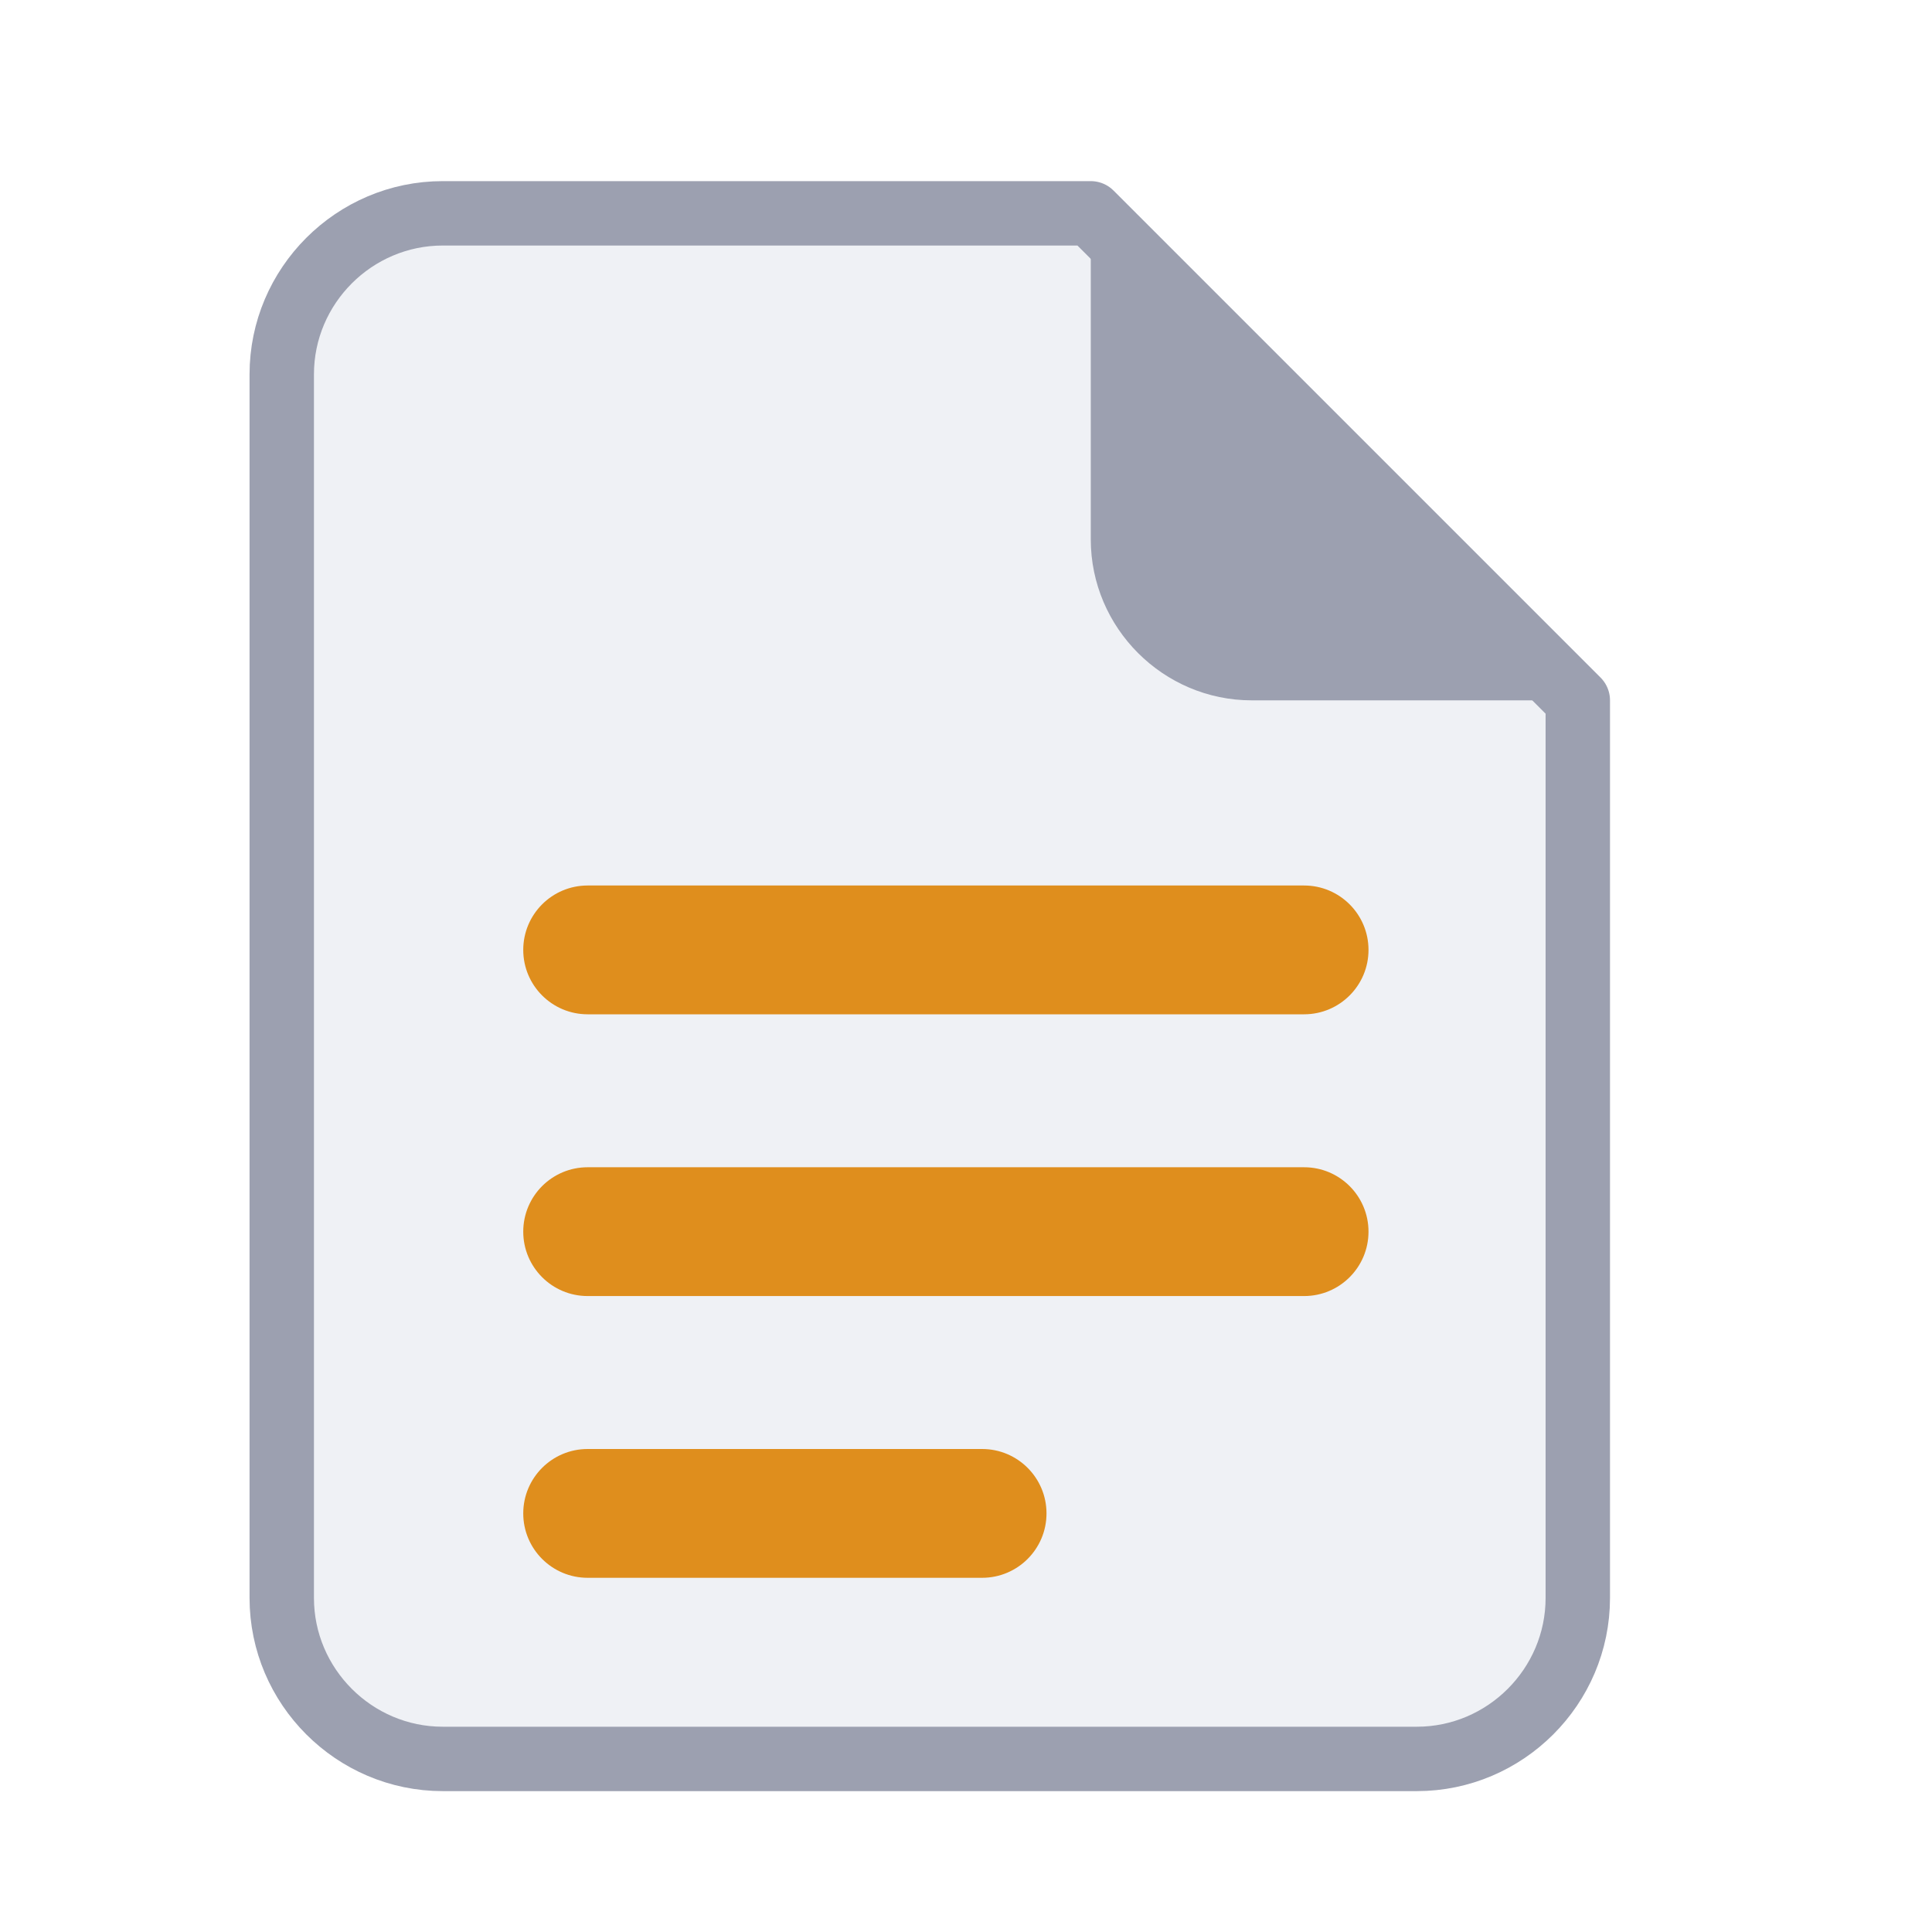
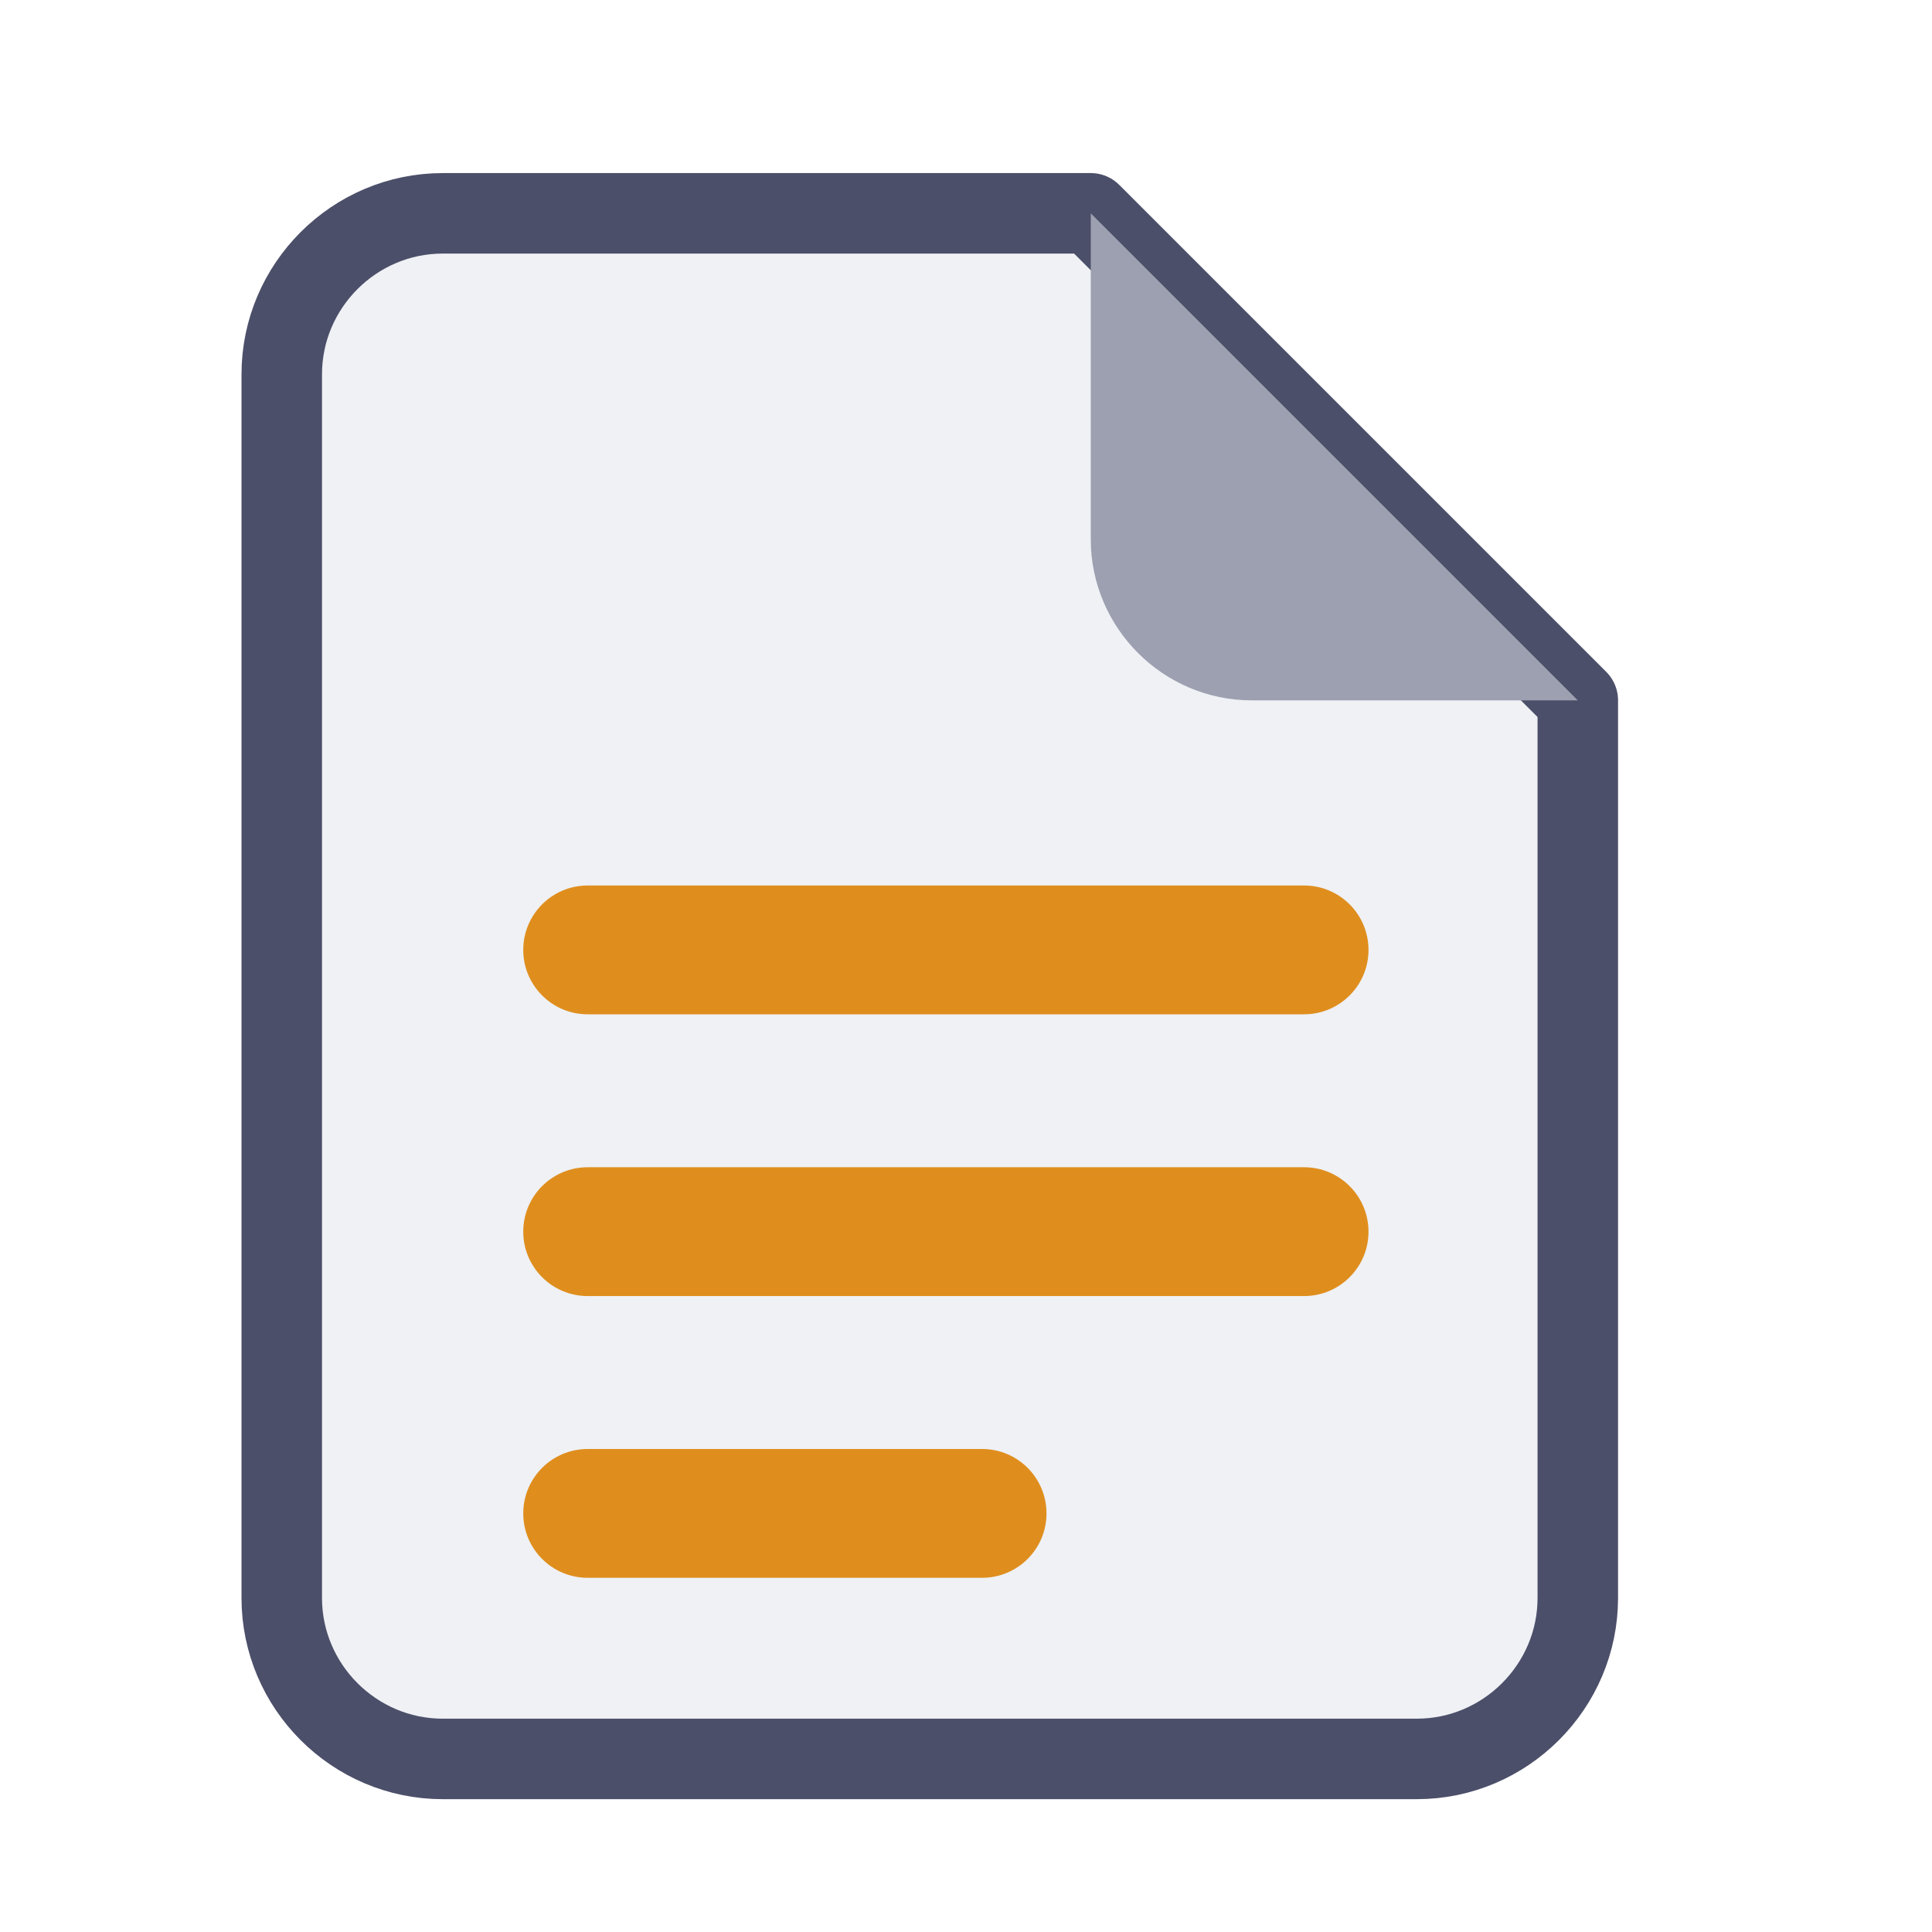
<svg xmlns="http://www.w3.org/2000/svg" viewBox="0 0 48 48" width="48" height="48" role="img" aria-label="Editor de Texto">
-   <path d="M11 5.3 h16.1 L39.2 17.4 V39.7 c0 2.2 -1.8 4 -4 4 H11 c-2.2 0 -4 -1.8 -4 -4 V9.3 c0 -2.2 1.8 -4 4 -4 z" fill="#EFF1F5" stroke="#9CA0B0" stroke-width="1.6" stroke-linejoin="round" />
+   <path d="M11 5.3 h16.1 L39.2 17.4 V39.7 c0 2.2 -1.8 4 -4 4 H11 c-2.2 0 -4 -1.8 -4 -4 V9.3 c0 -2.2 1.8 -4 4 -4 z" fill="#EFF1F5" stroke="#4C4F69" stroke-width="2" stroke-linejoin="round" />
  <path d="M27.1 5.3 L39.2 17.4 h-8.1 c-2.2 0 -4 -1.8 -4 -4 z" fill="#9CA0B0" />
  <g fill="#DF8E1D">
    <rect x="13" y="22" width="21" height="3.2" rx="1.6" />
    <rect x="13" y="29" width="21" height="3.2" rx="1.6" />
    <rect x="13" y="36" width="13" height="3.2" rx="1.6" />
  </g>
</svg>
